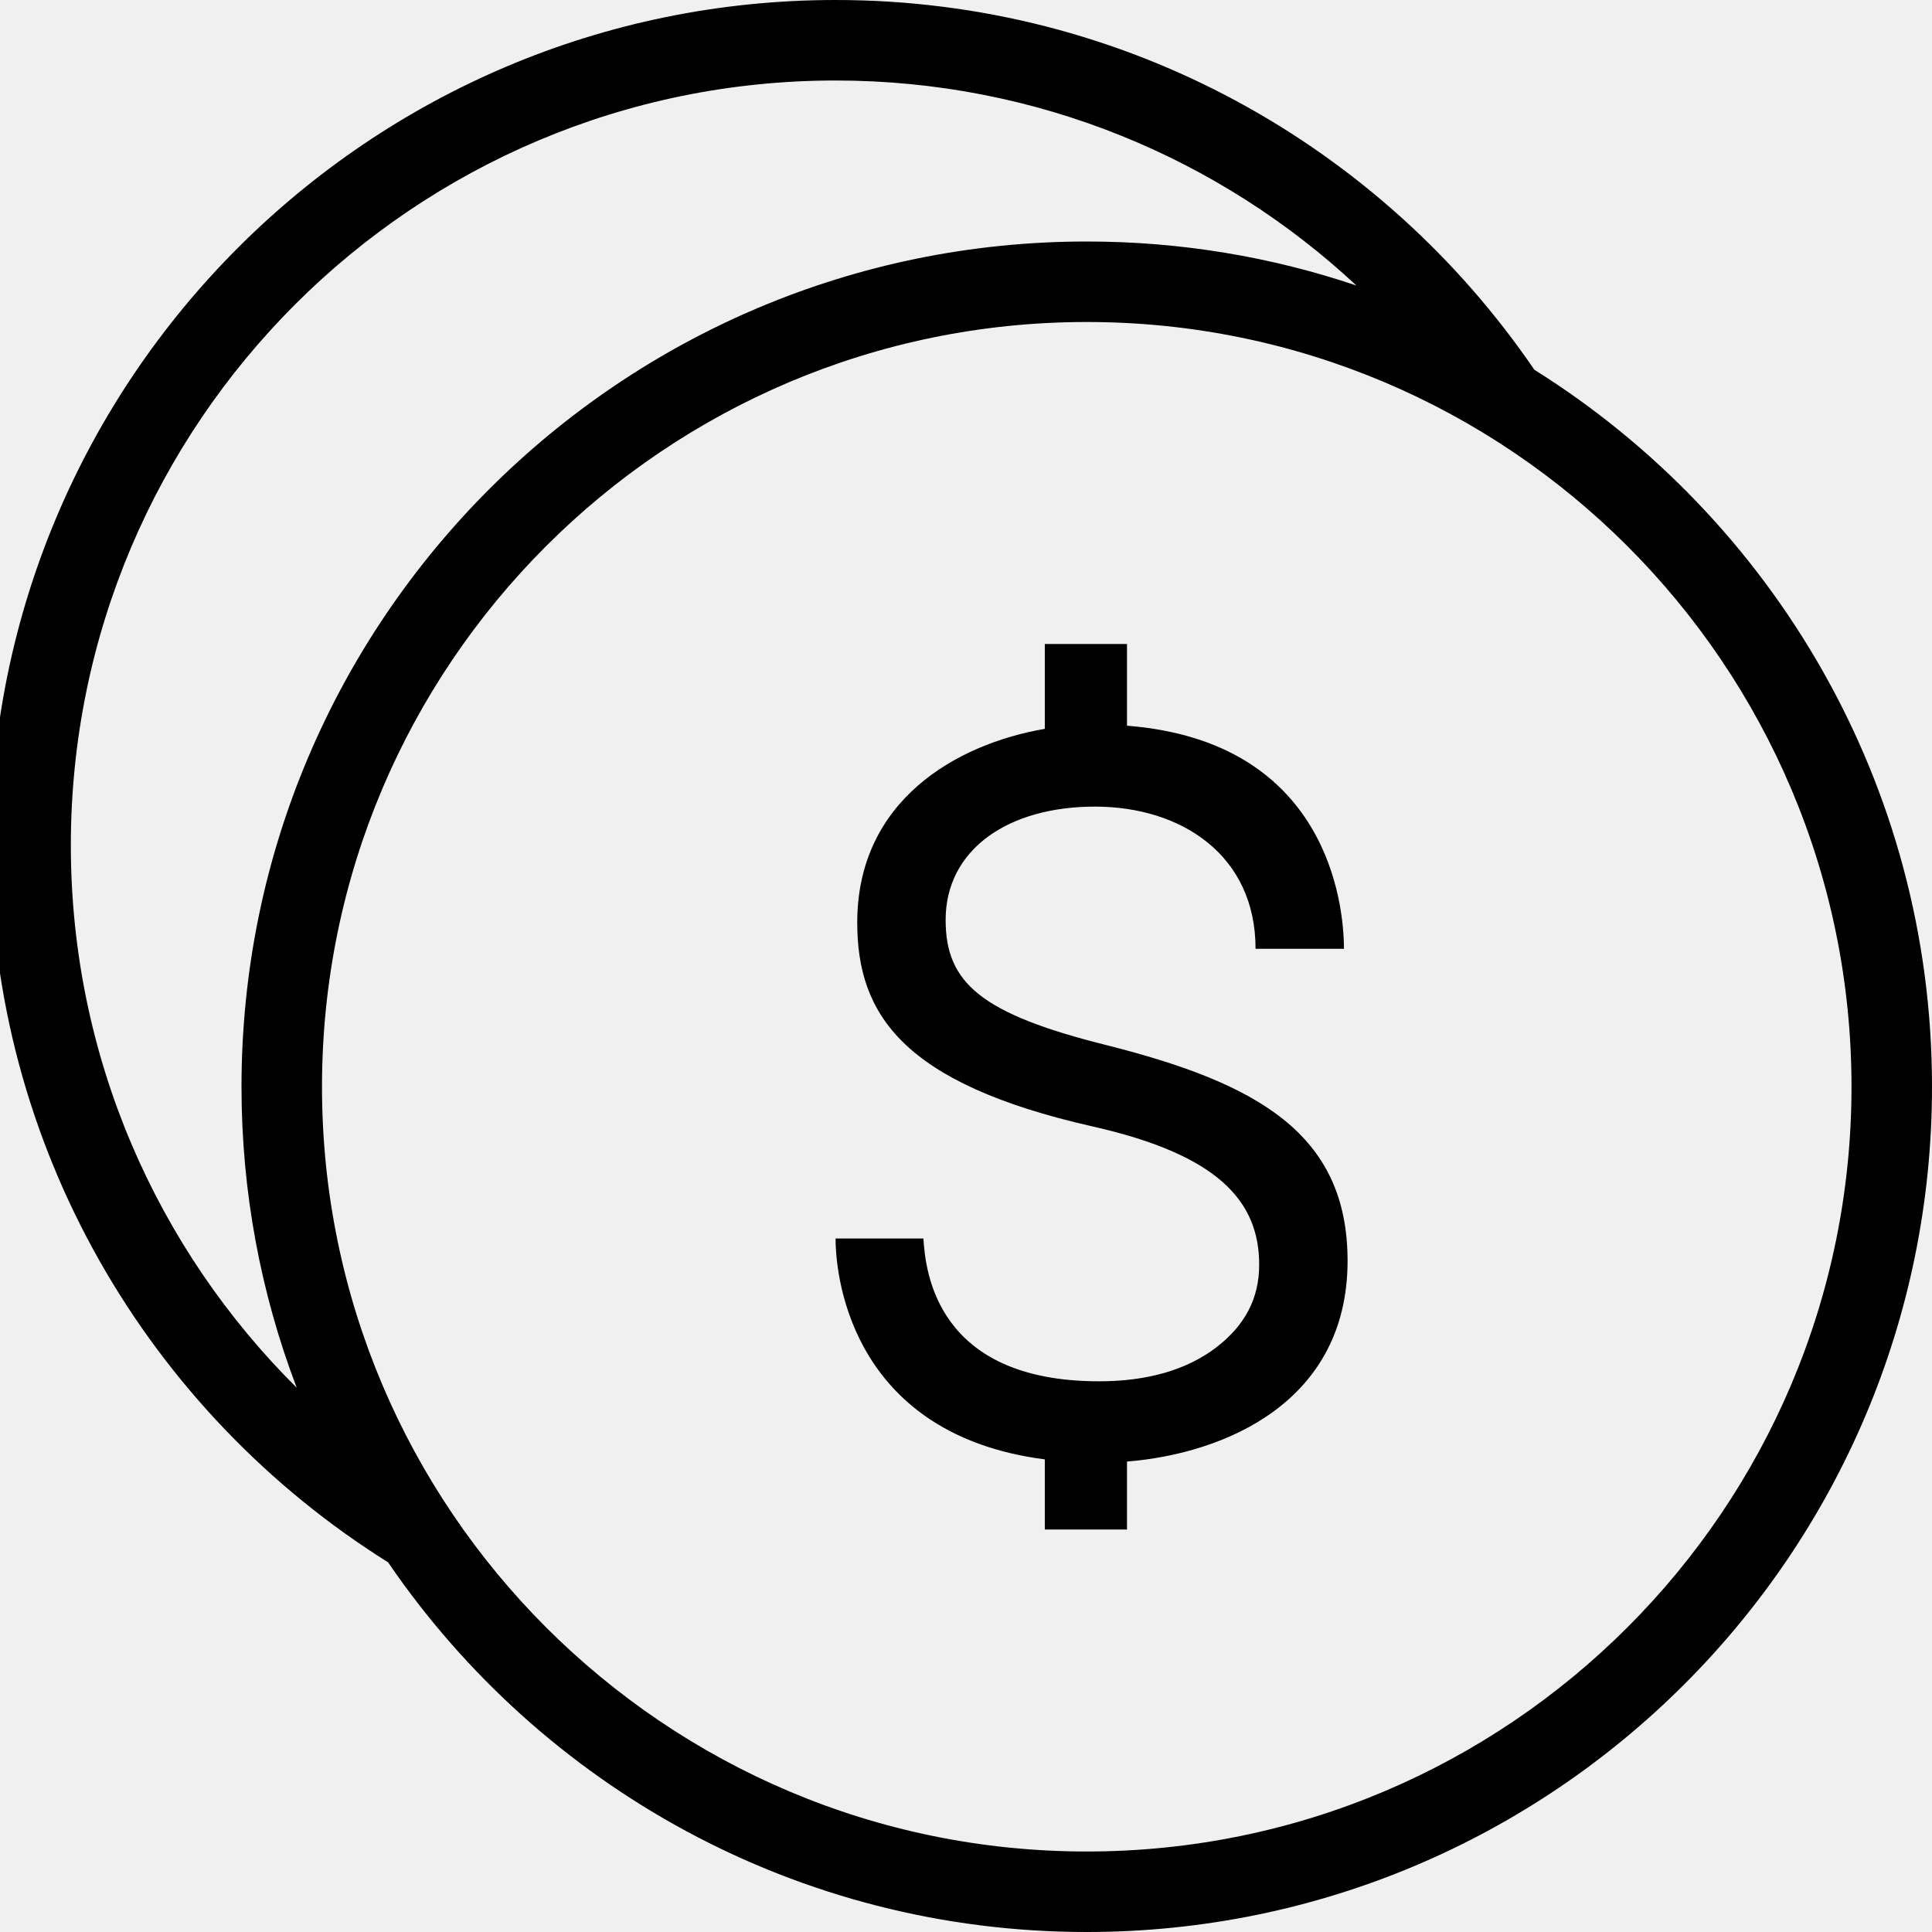
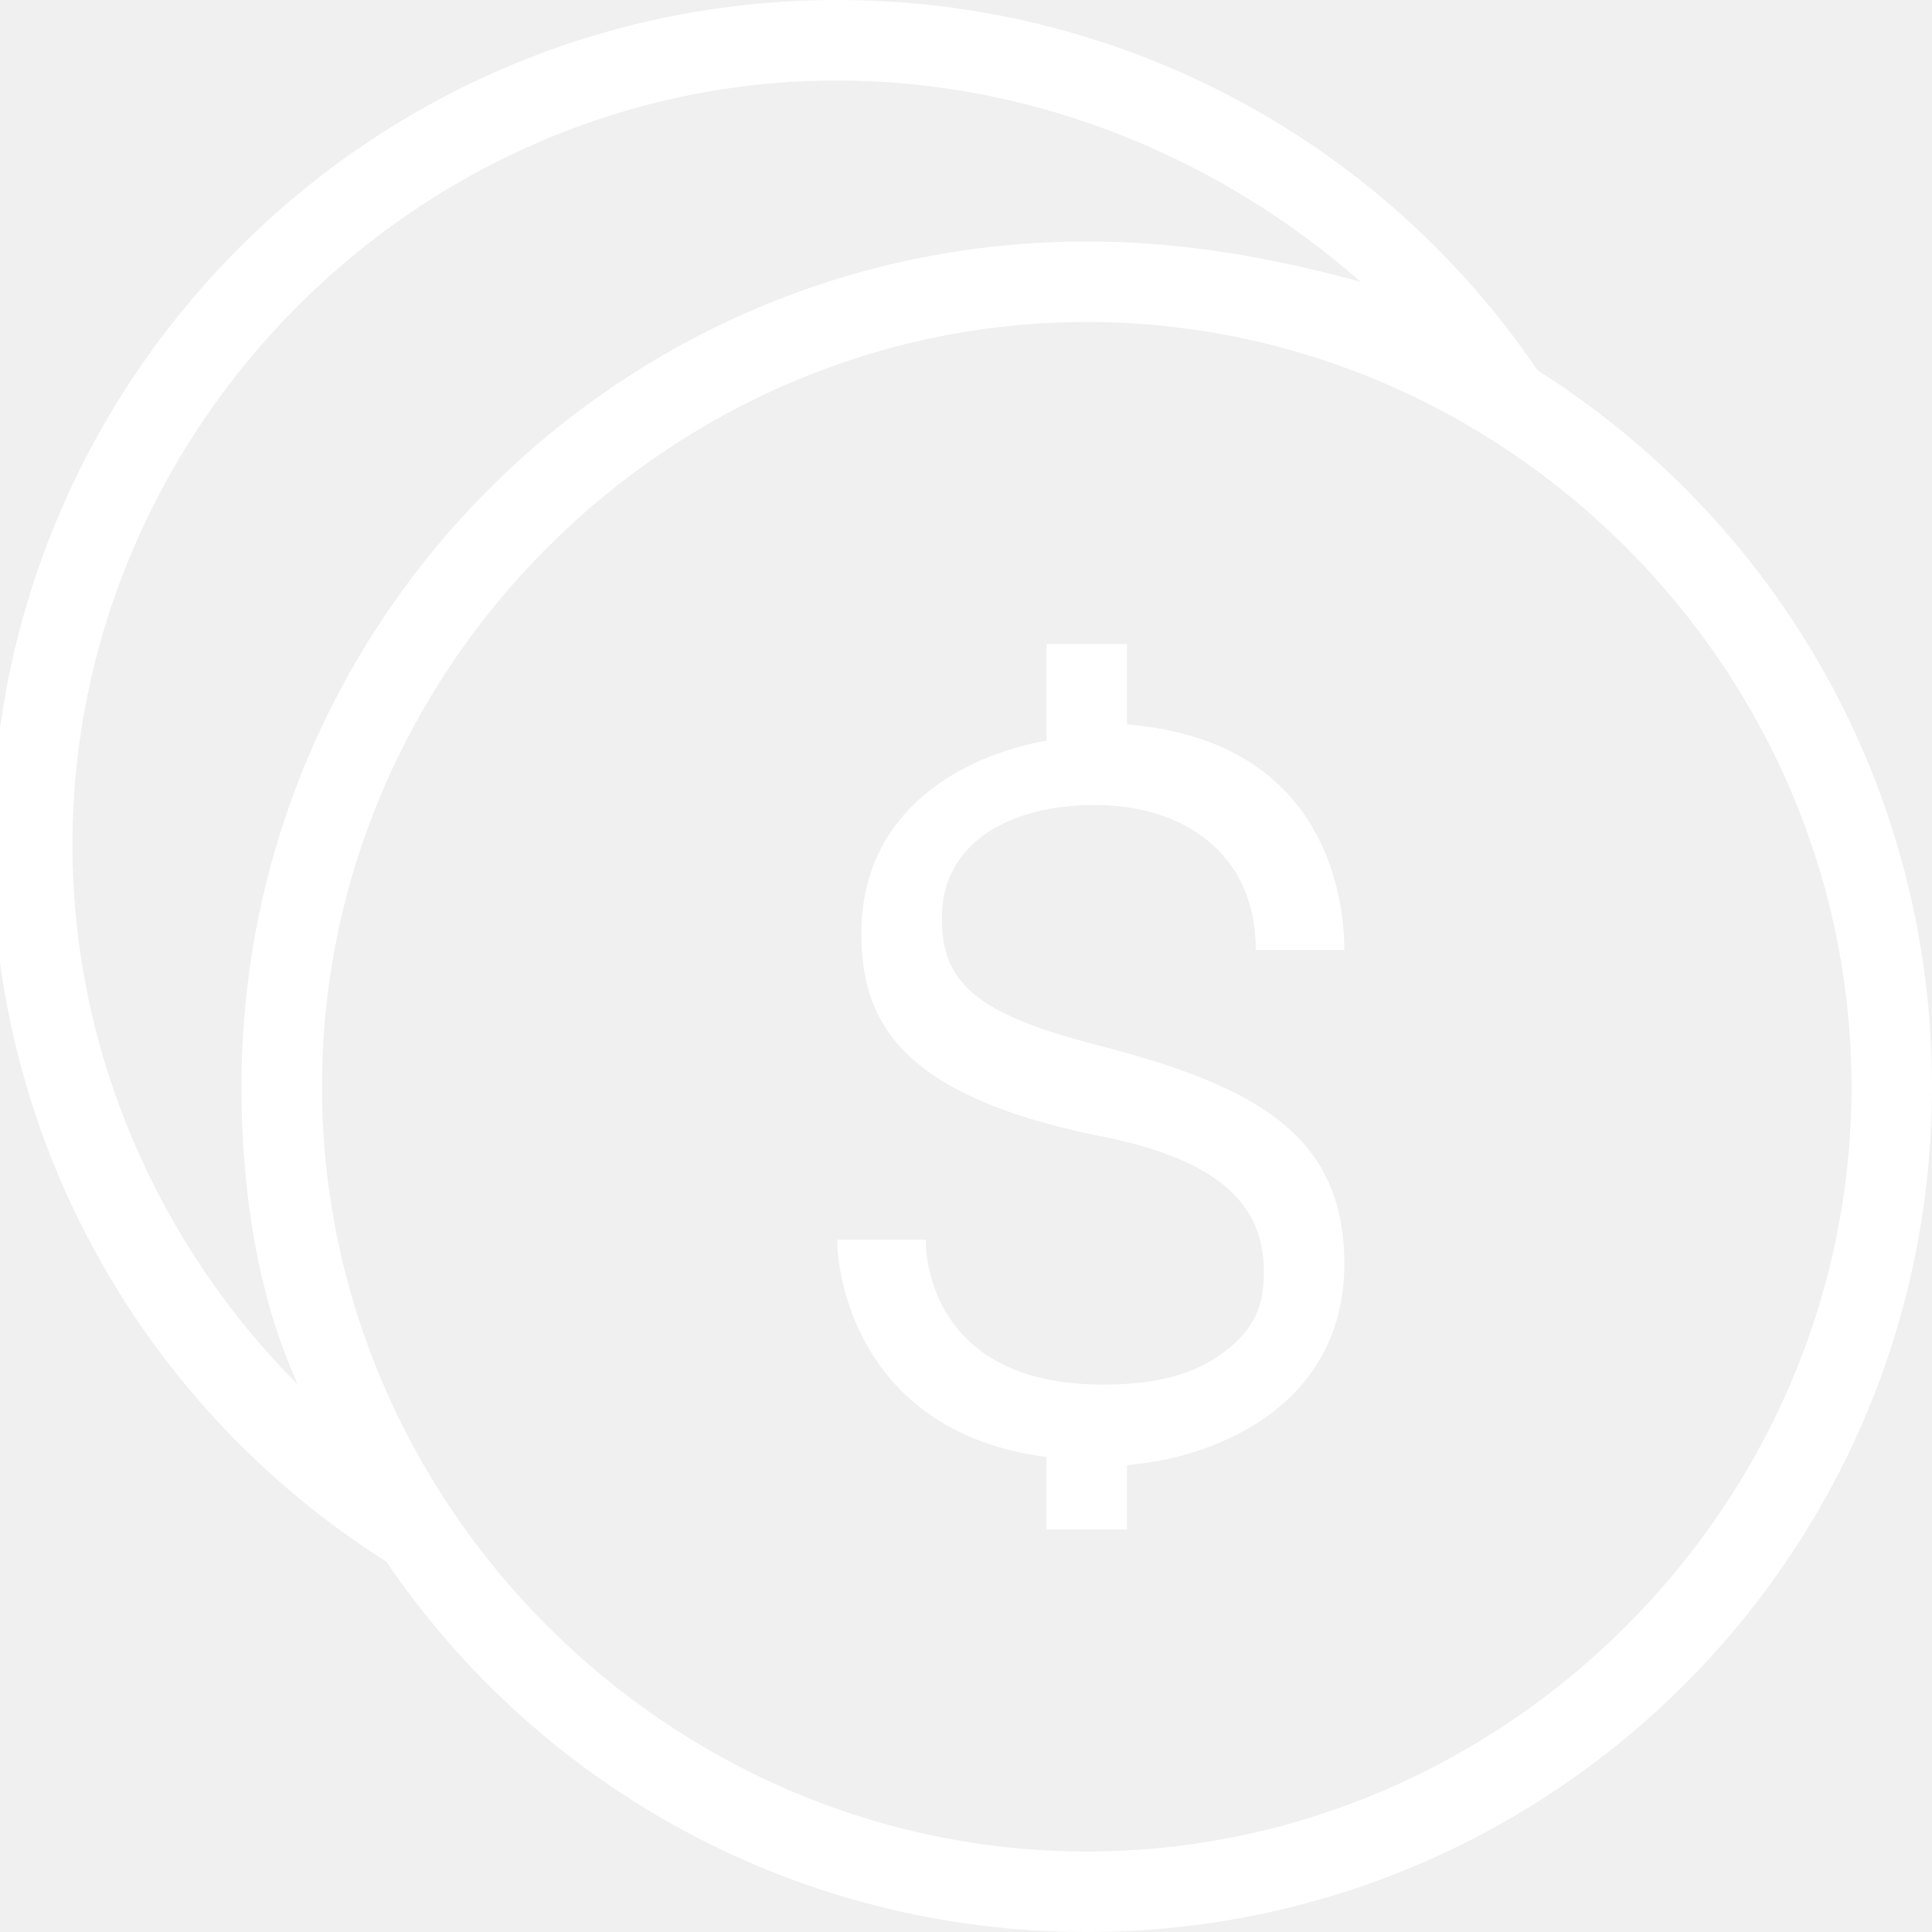
- <svg xmlns="http://www.w3.org/2000/svg" width="24" height="24" fill-rule="evenodd" clip-rule="evenodd">
-   <path d="M4.82 19.407c-2.966-1.857-4.94-5.153-4.94-8.907 0-5.795 4.705-10.5 10.5-10.5 3.605 0 6.789 1.821 8.68 4.593 2.966 1.857 4.94 5.153 4.94 8.907 0 5.795-4.705 10.5-10.5 10.5-3.599 0-6.778-1.815-8.67-4.579l-.01-.014zm8.68-15.407c5.243 0 9.5 4.257 9.5 9.5s-4.257 9.5-9.5 9.5-9.5-4.257-9.5-9.5 4.257-9.5 9.5-9.5zm.5 15h-1.021v-.871c-2.343-.302-2.599-2.179-2.599-2.744h1.091c.025.405.157 1.774 2.182 1.774.599 0 1.088-.141 1.453-.419.361-.276.536-.612.536-1.029 0-.793-.513-1.367-2.07-1.718-2.368-.536-2.923-1.398-2.923-2.533 0-1.509 1.223-2.216 2.33-2.406v-1.054h1.021v1.015c2.491.195 2.695 2.215 2.695 2.771h-1.098c0-1.161-.918-1.766-1.996-1.766-1.077 0-1.854.532-1.854 1.408 0 .781.439 1.165 1.994 1.554 1.879.473 2.999 1.101 2.999 2.681 0 1.744-1.509 2.393-2.74 2.493v.844zm2.85-15.453c-1.696-1.58-3.971-2.547-6.47-2.547-5.243 0-9.5 4.257-9.5 9.5 0 2.633 1.073 5.017 2.806 6.739l-.004-.01c-.44-1.159-.682-2.416-.682-3.729 0-5.795 4.705-10.5 10.5-10.5 1.171 0 2.298.192 3.35.547z" />
+ <svg xmlns="http://www.w3.org/2000/svg" version="1.1" id="Layer_1" x="0px" y="0px" viewBox="0 0 24 24" style="enable-background:new 0 0 24 24;" xml:space="preserve">
+   <style type="text/css">
+ 	.st0{fill-rule:evenodd;clip-rule:evenodd;fill:#FFFFFF;}
+ </style>
+   <path class="st0" d="M4.8,19.4c-3-1.9-4.9-5.2-4.9-8.9C-0.1,4.7,4.6,0,10.4,0c3.6,0,6.8,1.8,8.7,4.6c3,1.9,4.9,5.2,4.9,8.9  C24,19.3,19.3,24,13.5,24C9.9,24,6.7,22.2,4.8,19.4C4.8,19.4,4.8,19.4,4.8,19.4z M13.5,4c5.2,0,9.5,4.3,9.5,9.5S18.7,23,13.5,23  S4,18.7,4,13.5S8.3,4,13.5,4z M14,19h-1v-0.9c-2.3-0.3-2.6-2.2-2.6-2.7h1.1c0,0.4,0.2,1.8,2.2,1.8c0.6,0,1.1-0.1,1.5-0.4  c0.4-0.3,0.5-0.6,0.5-1c0-0.8-0.5-1.4-2.1-1.7c-2.4-0.5-2.9-1.4-2.9-2.5c0-1.5,1.2-2.2,2.3-2.4V8h1v1c2.5,0.2,2.7,2.2,2.7,2.8h-1.1  c0-1.2-0.9-1.8-2-1.8c-1.1,0-1.9,0.5-1.9,1.4c0,0.8,0.4,1.2,2,1.6c1.9,0.5,3,1.1,3,2.7c0,1.7-1.5,2.4-2.7,2.5C14,18.2,14,19,14,19z   M16.9,3.5C15.2,2,12.9,1,10.4,1c-5.2,0-9.5,4.3-9.5,9.5c0,2.6,1.1,5,2.8,6.7l0,0C3.2,16.1,3,14.8,3,13.5C3,7.7,7.7,3,13.5,3  C14.7,3,15.8,3.2,16.9,3.5z" />
</svg>
